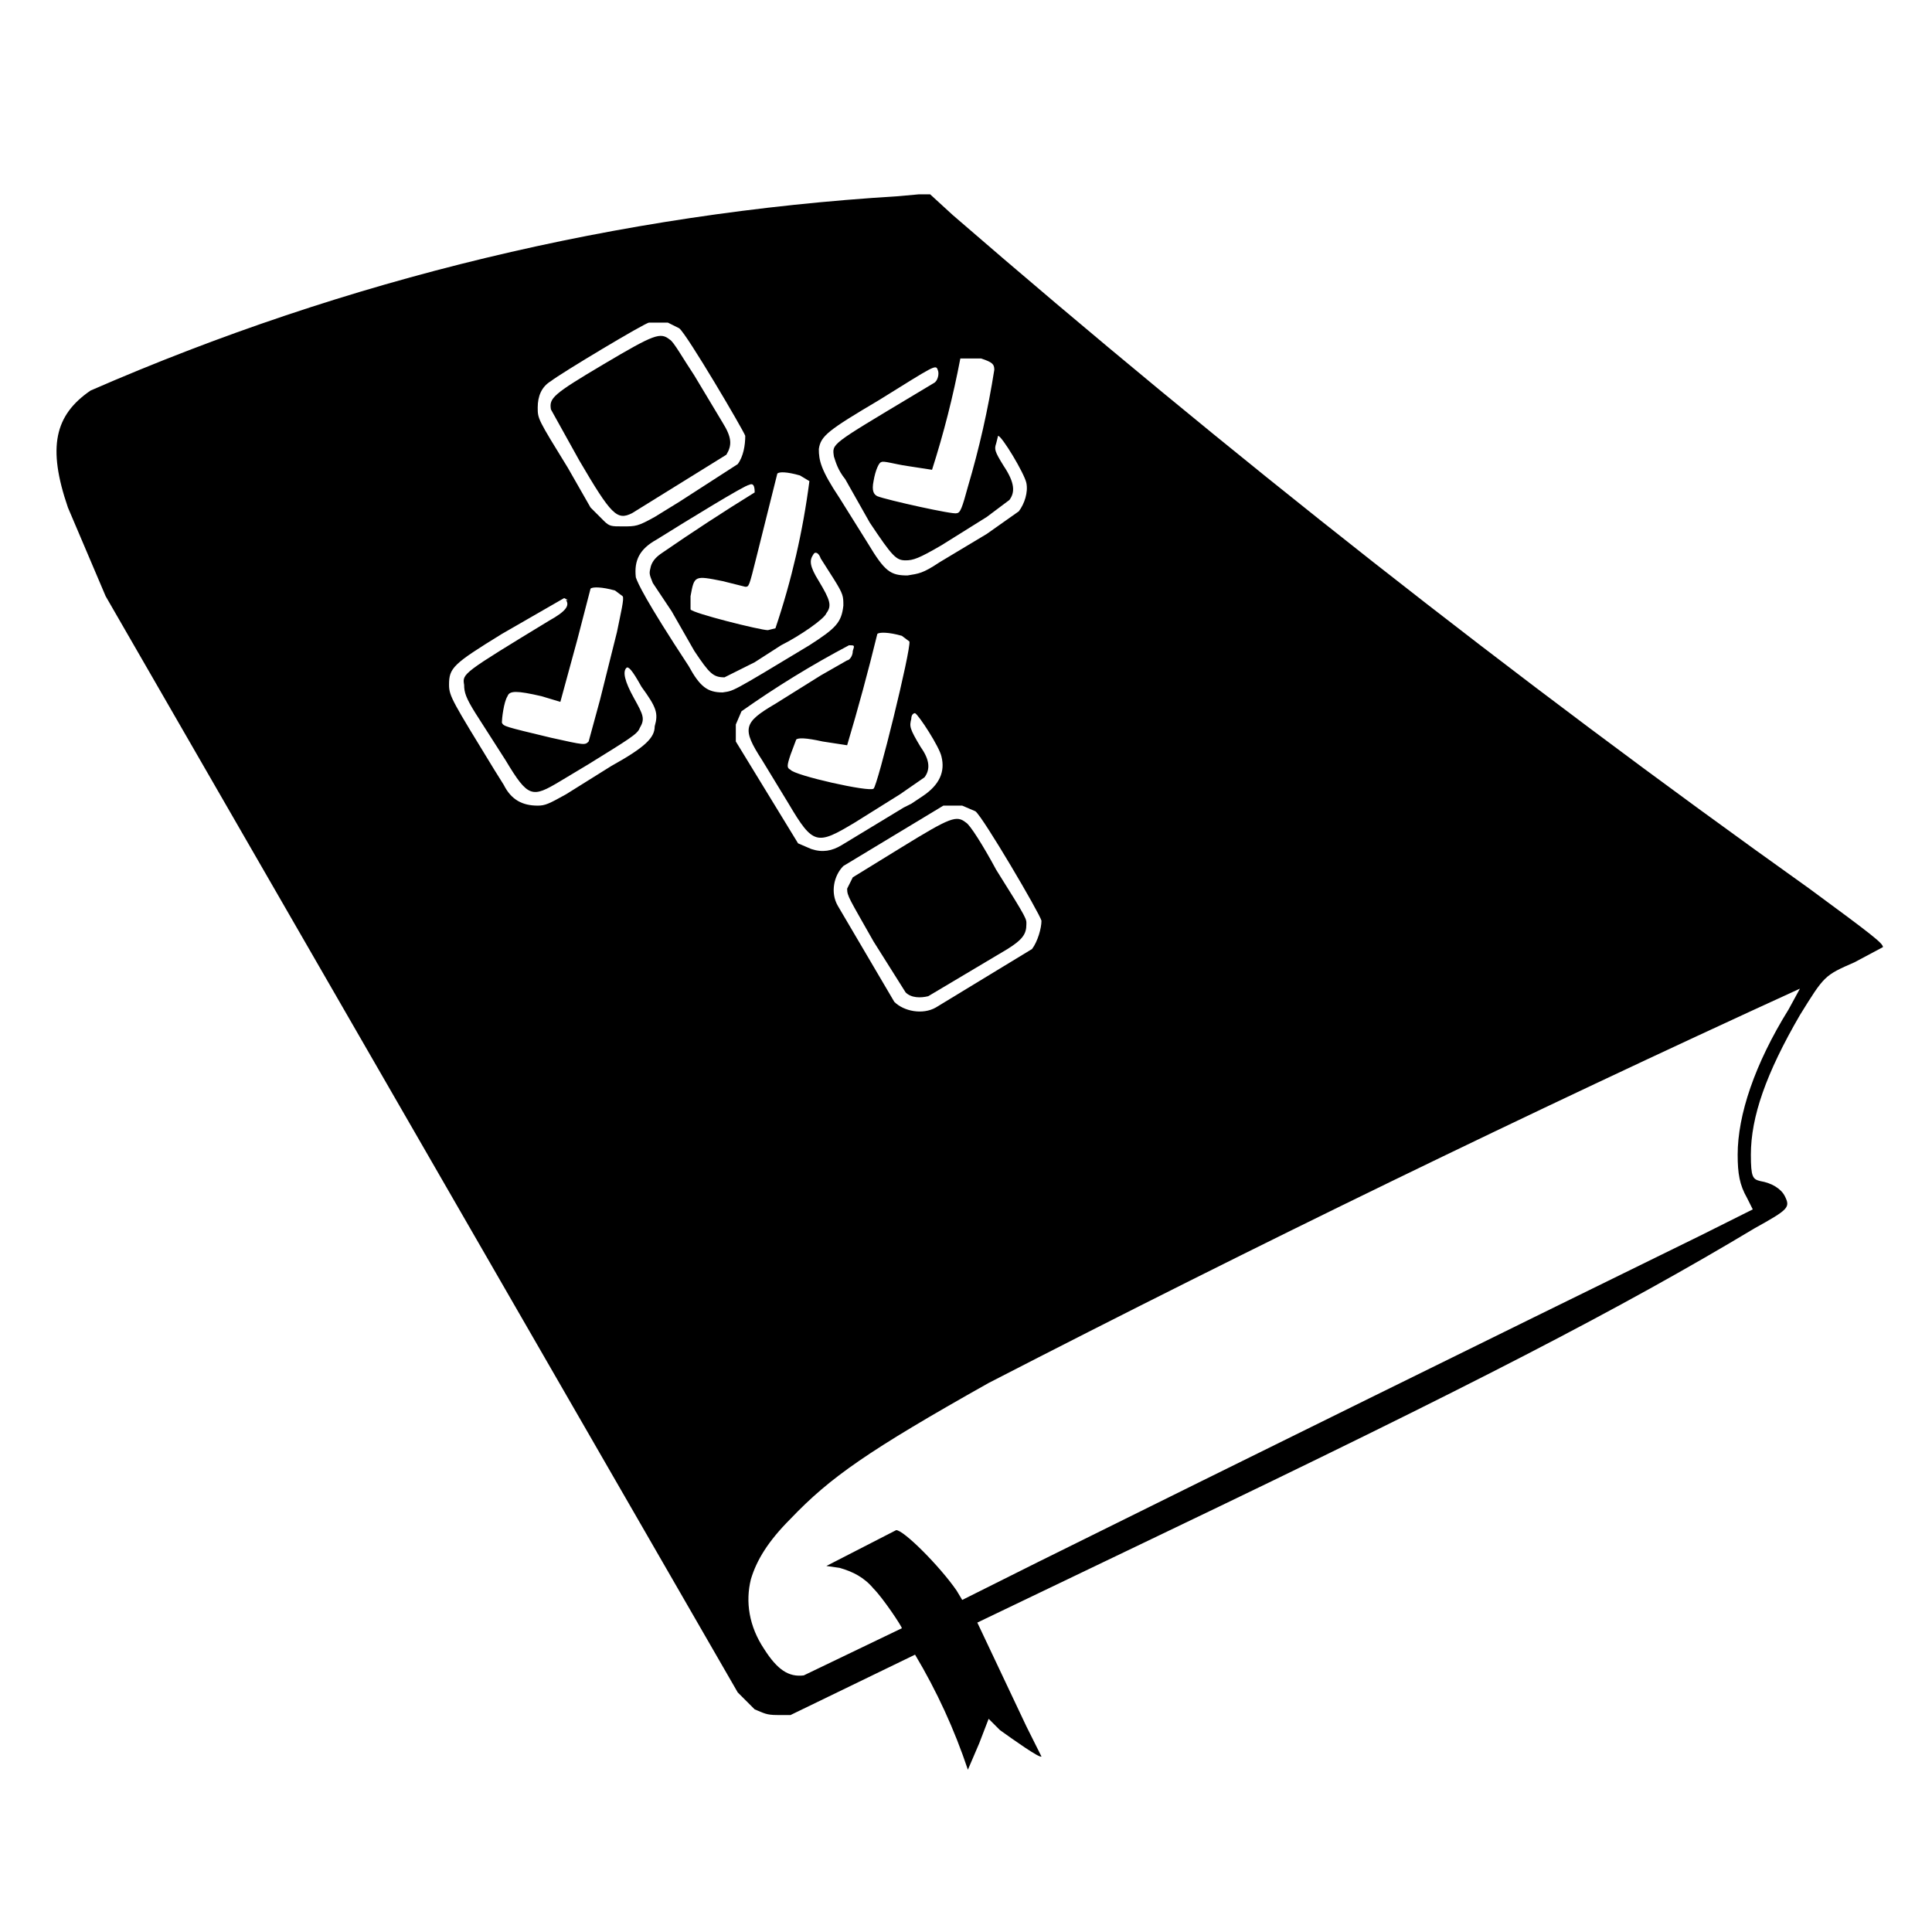
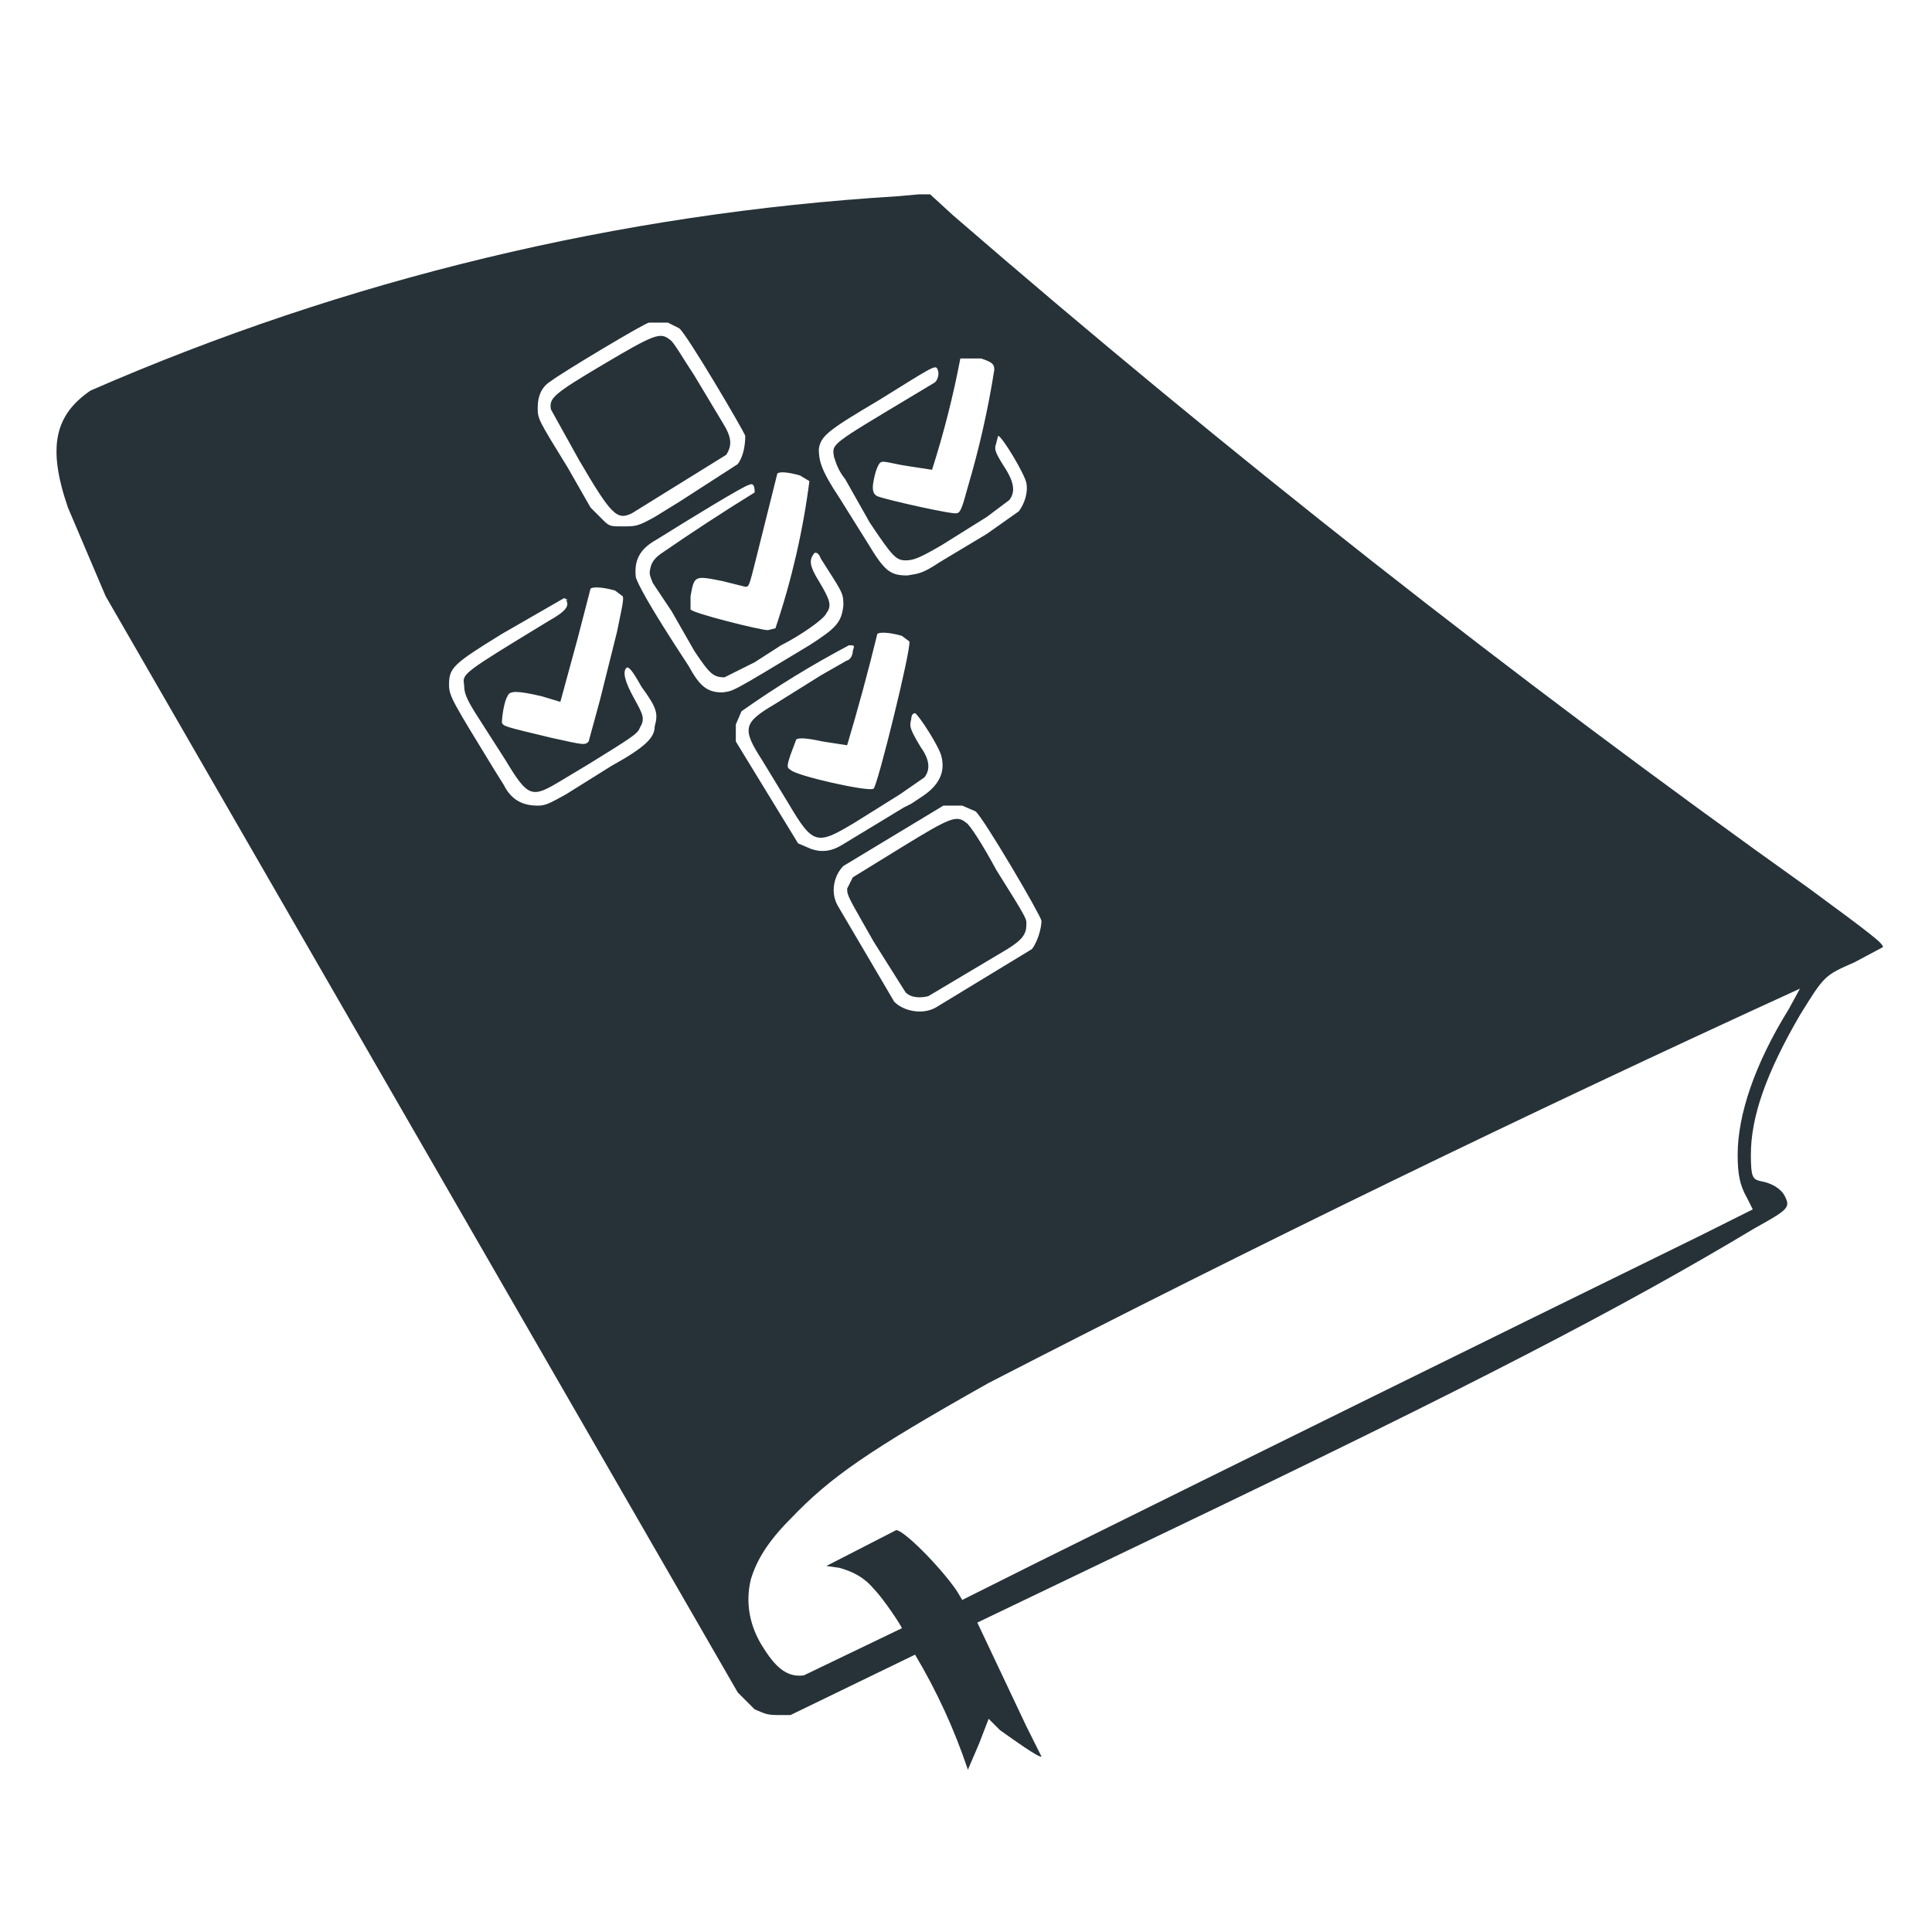
- <svg xmlns="http://www.w3.org/2000/svg" viewBox="0 0 1024 1024" preserveAspectRatio="xMidYMid meet">
+ <svg xmlns="http://www.w3.org/2000/svg" viewBox="0 0 1024 1024" preserveAspectRatio="xMidYMid meet" fill="#263238" stroke="none">
  <path d="M476 104A1262 1262 0 0048 207c-19 13-23 30-12 62l20 47 335 581 9 9c5 2 6 3 12 3h7l33-16 33-16a311 311 0 0128 61l6-14 5-13 6 6c7 5 21 15 22 14l-8-16-26-55 98-47c165-79 244-120 314-162 18-10 19-11 16-17-2-4-7-7-13-8-4-1-5-2-5-14 0-20 8-43 26-74 13-21 13-21 29-28l15-8c0-2-5-6-39-31a6110 6110 0 01-454-357l-12-11h-6l-11 1zm-122 67l6 3c4 3 34 54 35 57 0 5-1 11-4 15l-31 20-13 8c-9 5-10 5-17 5-6 0-7 0-10-3l-7-7-12-21c-16-26-16-26-16-32s2-11 7-14c5-4 50-31 52-31h10zm166 19c6 2 7 3 7 6a482 482 0 01-14 62c-3 11-4 14-6 14-1 1-37-7-42-9-2-1-3-3-2-8 1-6 3-10 4-10 1-1 7 1 14 2l13 2a501 501 0 0015-59h11zm-23 6c1 2 0 6-2 7l-10 6c-45 27-44 26-43 33 1 3 2 7 6 12l13 23c12 18 14 20 19 20 4 0 7-1 19-8l24-15 12-9c3-4 3-9-3-18-5-8-5-9-4-12l1-4c2 0 14 20 15 25s-1 11-4 15l-17 12-25 15c-9 6-11 6-17 7-9 0-12-2-21-17l-15-24c-10-15-11-20-11-26 1-7 5-10 32-26 29-18 30-19 31-16zm-73 56l5 3a407 407 0 01-18 78l-4 1c-4 0-40-9-41-11v-7c2-11 2-11 17-8l12 3c2 0 2 0 6-16l11-44c1-1 5-1 12 1zm-24 9a1155 1155 0 00-49 32c-3 2-5 4-6 7-1 4-1 4 1 9l10 15 12 21c8 12 10 14 16 14l16-8 14-9c10-5 23-14 24-17 3-4 2-7-4-17-5-8-5-11-3-14 1-2 3-1 4 2l7 11c5 8 5 9 5 14-1 9-4 12-18 21-43 26-40 24-46 25-8 0-12-3-18-14-23-35-27-44-28-47-1-9 2-15 11-20 16-10 47-29 49-29 2-1 3 0 3 4zm-74 52l4 3c1 1-1 9-3 19l-9 36-6 22c-2 2-2 2-20-2-25-6-25-6-26-8 0-2 1-11 3-14 1-3 5-3 18 0l10 3 9-33 7-27c1-1 6-1 13 1zm-26 5c2 3 0 6-9 11-46 28-46 28-45 34 0 4 1 7 6 15l16 25c12 20 14 20 29 11l15-9c21-13 26-16 27-19 3-5 2-7-3-16s-6-14-4-16c1-1 3 1 8 10 8 11 9 14 7 21 0 6-5 11-23 21l-24 15c-9 5-11 6-15 6-8 0-14-3-18-11l-5-8c-22-36-24-39-24-45 0-9 2-11 28-27l33-19 2 1zm178 19l4 3c1 4-17 77-19 78-2 2-42-7-44-10-2-1-2-2 0-8l3-8c1-1 5-1 14 1l13 2a1204 1204 0 0016-59c1-1 6-1 13 1zm-26 8c0 3-2 5-3 5l-14 8-24 15c-17 10-18 13-7 30l14 23c13 22 15 22 35 10l24-15 13-9c3-4 3-9-2-16-6-10-6-11-5-15 0-2 1-3 2-3 2 1 13 18 14 23 2 8-1 15-10 21l-6 4-4 2-33 20c-5 3-10 4-16 2l-7-3-33-54v-9l3-7a517 517 0 0157-35c3 0 3 0 2 3zm58 82l7 3c4 3 34 54 35 58 0 4-2 11-5 15l-51 31c-7 4-17 2-22-3l-30-51c-4-7-2-16 3-21l53-32h10zm444 97l-6 11c-18 29-27 56-27 77 0 10 1 16 5 23l3 6-28 14a90832 90832 0 00-351 173l-40 20-3-5c-9-13-28-32-32-32l-37 19 7 1c7 2 13 5 18 11 5 5 15 20 15 21l-52 25c-8 1-14-3-21-14-8-12-10-25-7-37 3-10 9-20 21-32 21-22 41-36 105-72a10240 10240 0 01430-209z" />
  <path d="M320 193c-27 16-29 18-28 24l15 27c17 29 20 32 28 28l50-31c3-5 3-9-2-17l-15-25c-6-9-11-18-13-19-5-4-8-3-35 13zM478 449l-26 16-3 6c0 4 1 5 14 28l17 27c3 3 8 3 12 2l42-25c8-5 10-8 10-13 0-3 1-2-16-29-7-13-14-24-16-25-5-4-8-3-34 13z" />
</svg>
